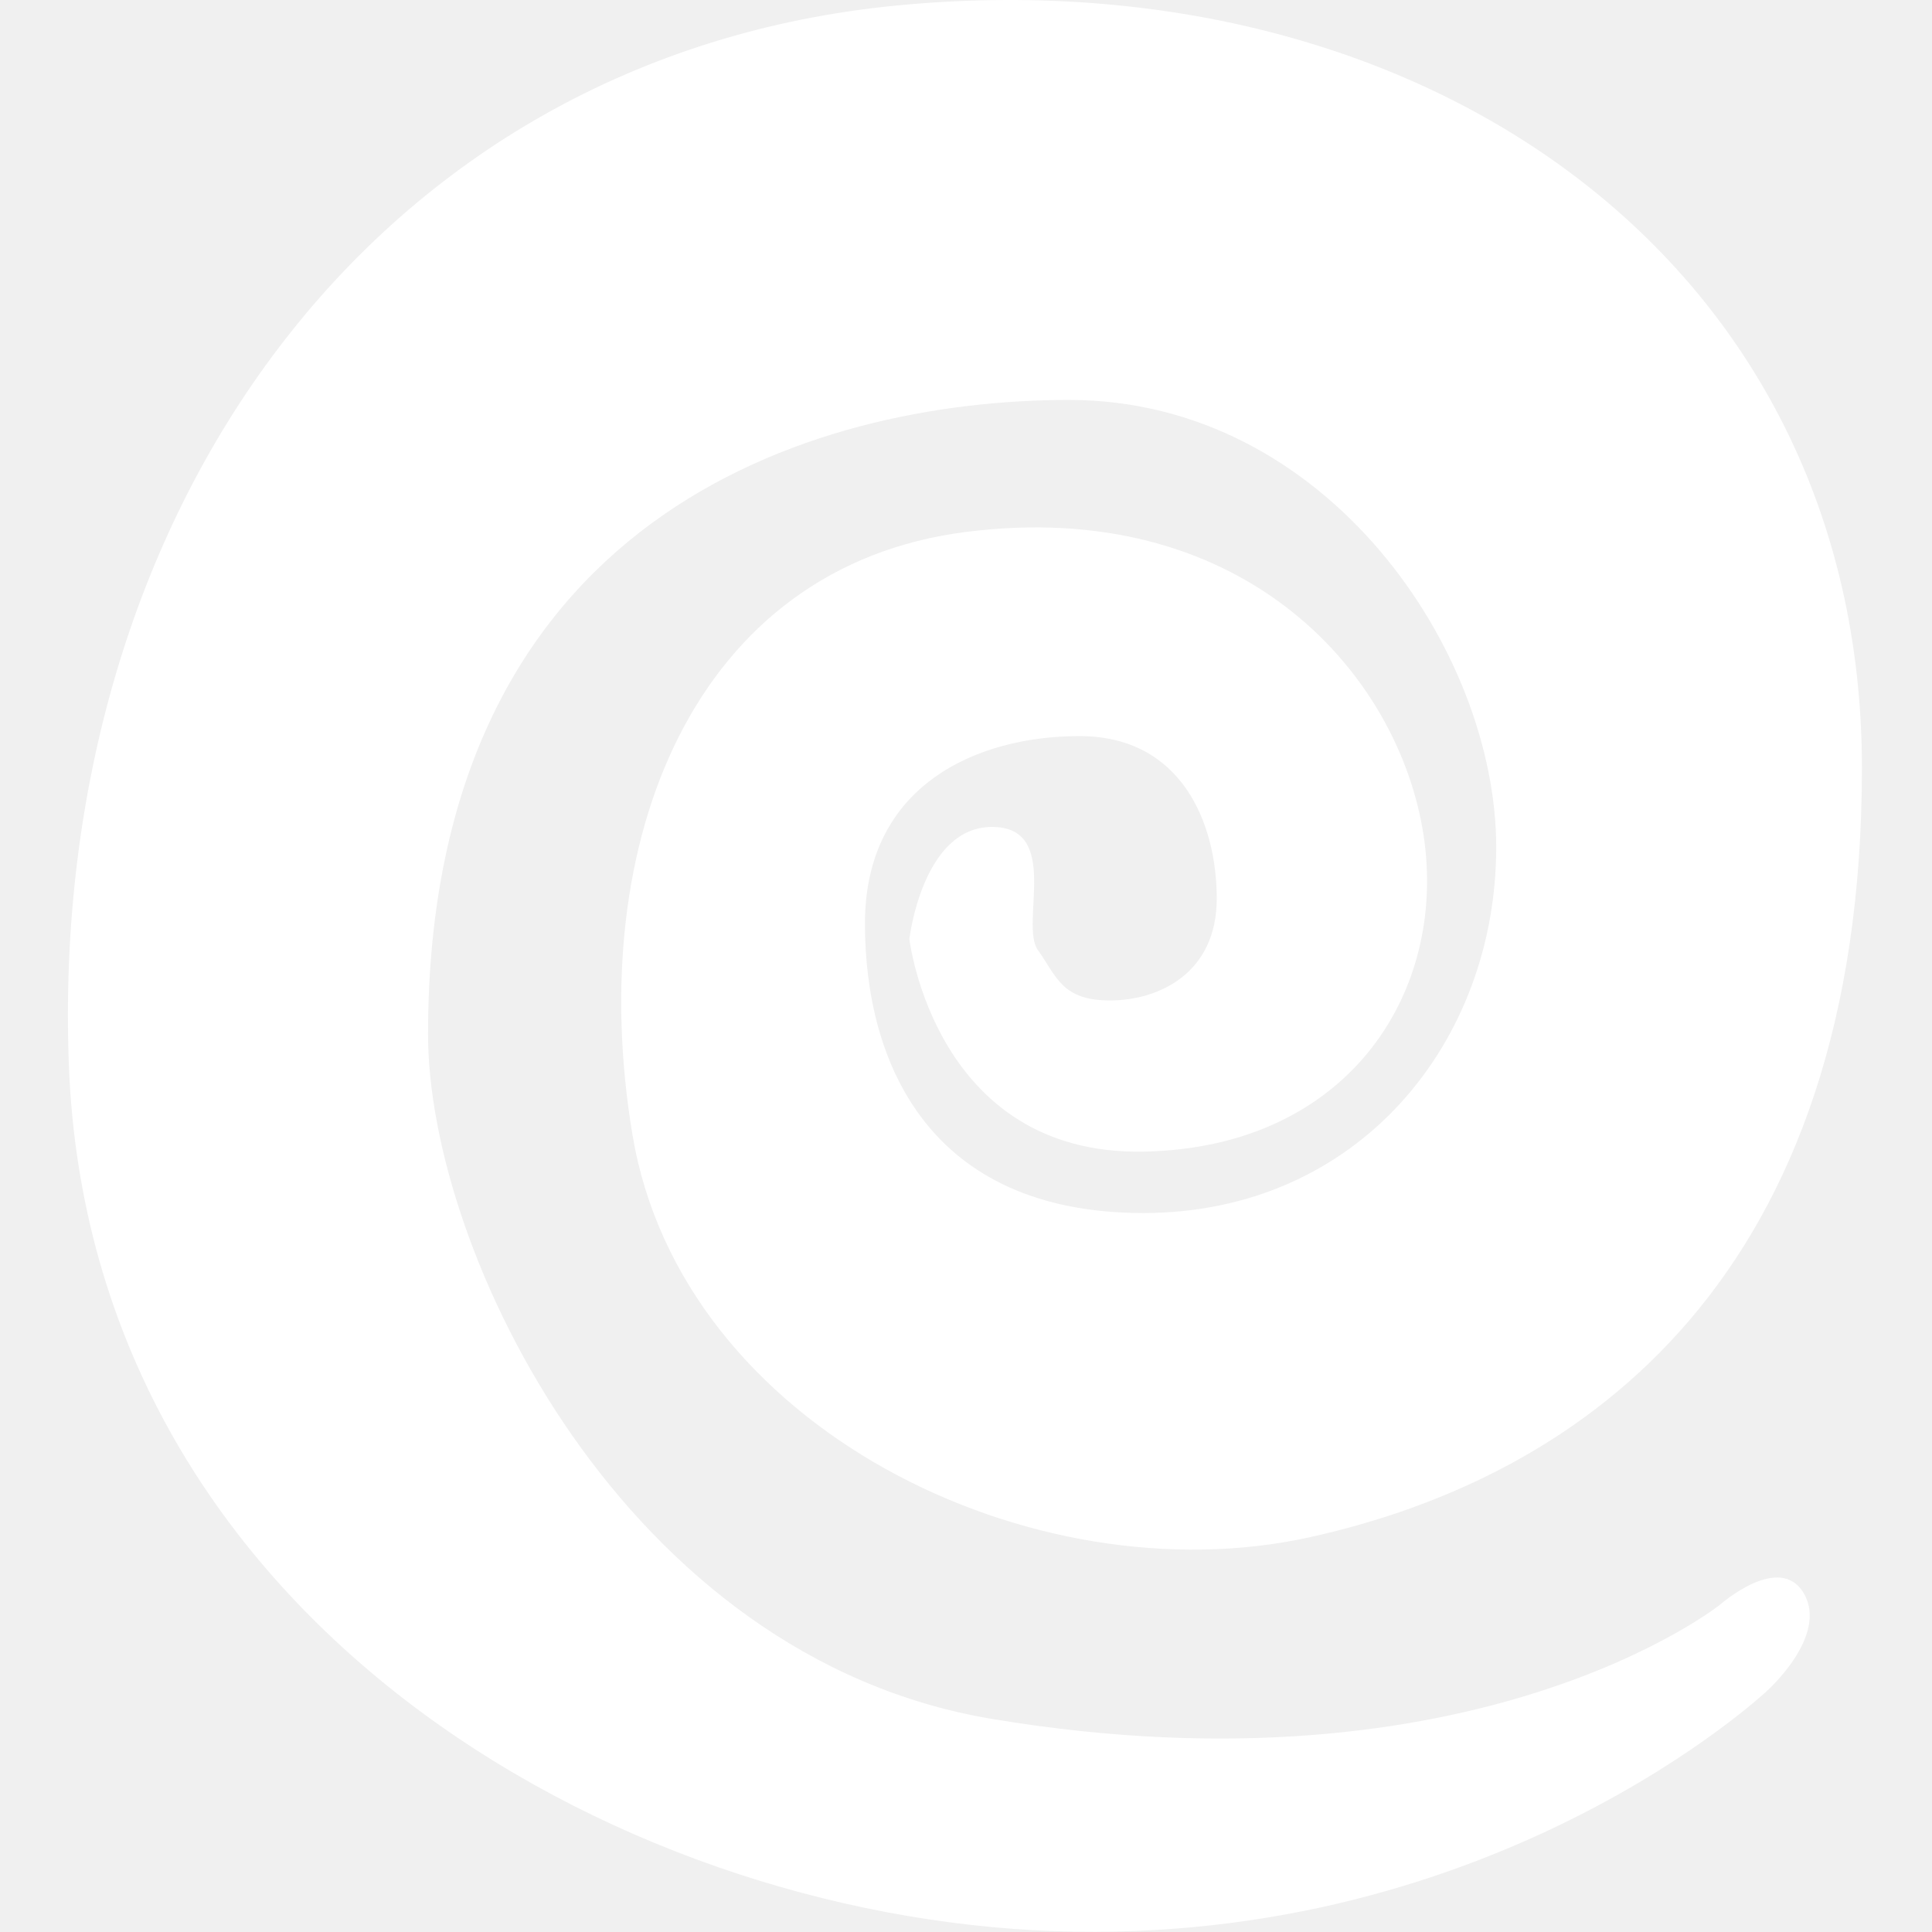
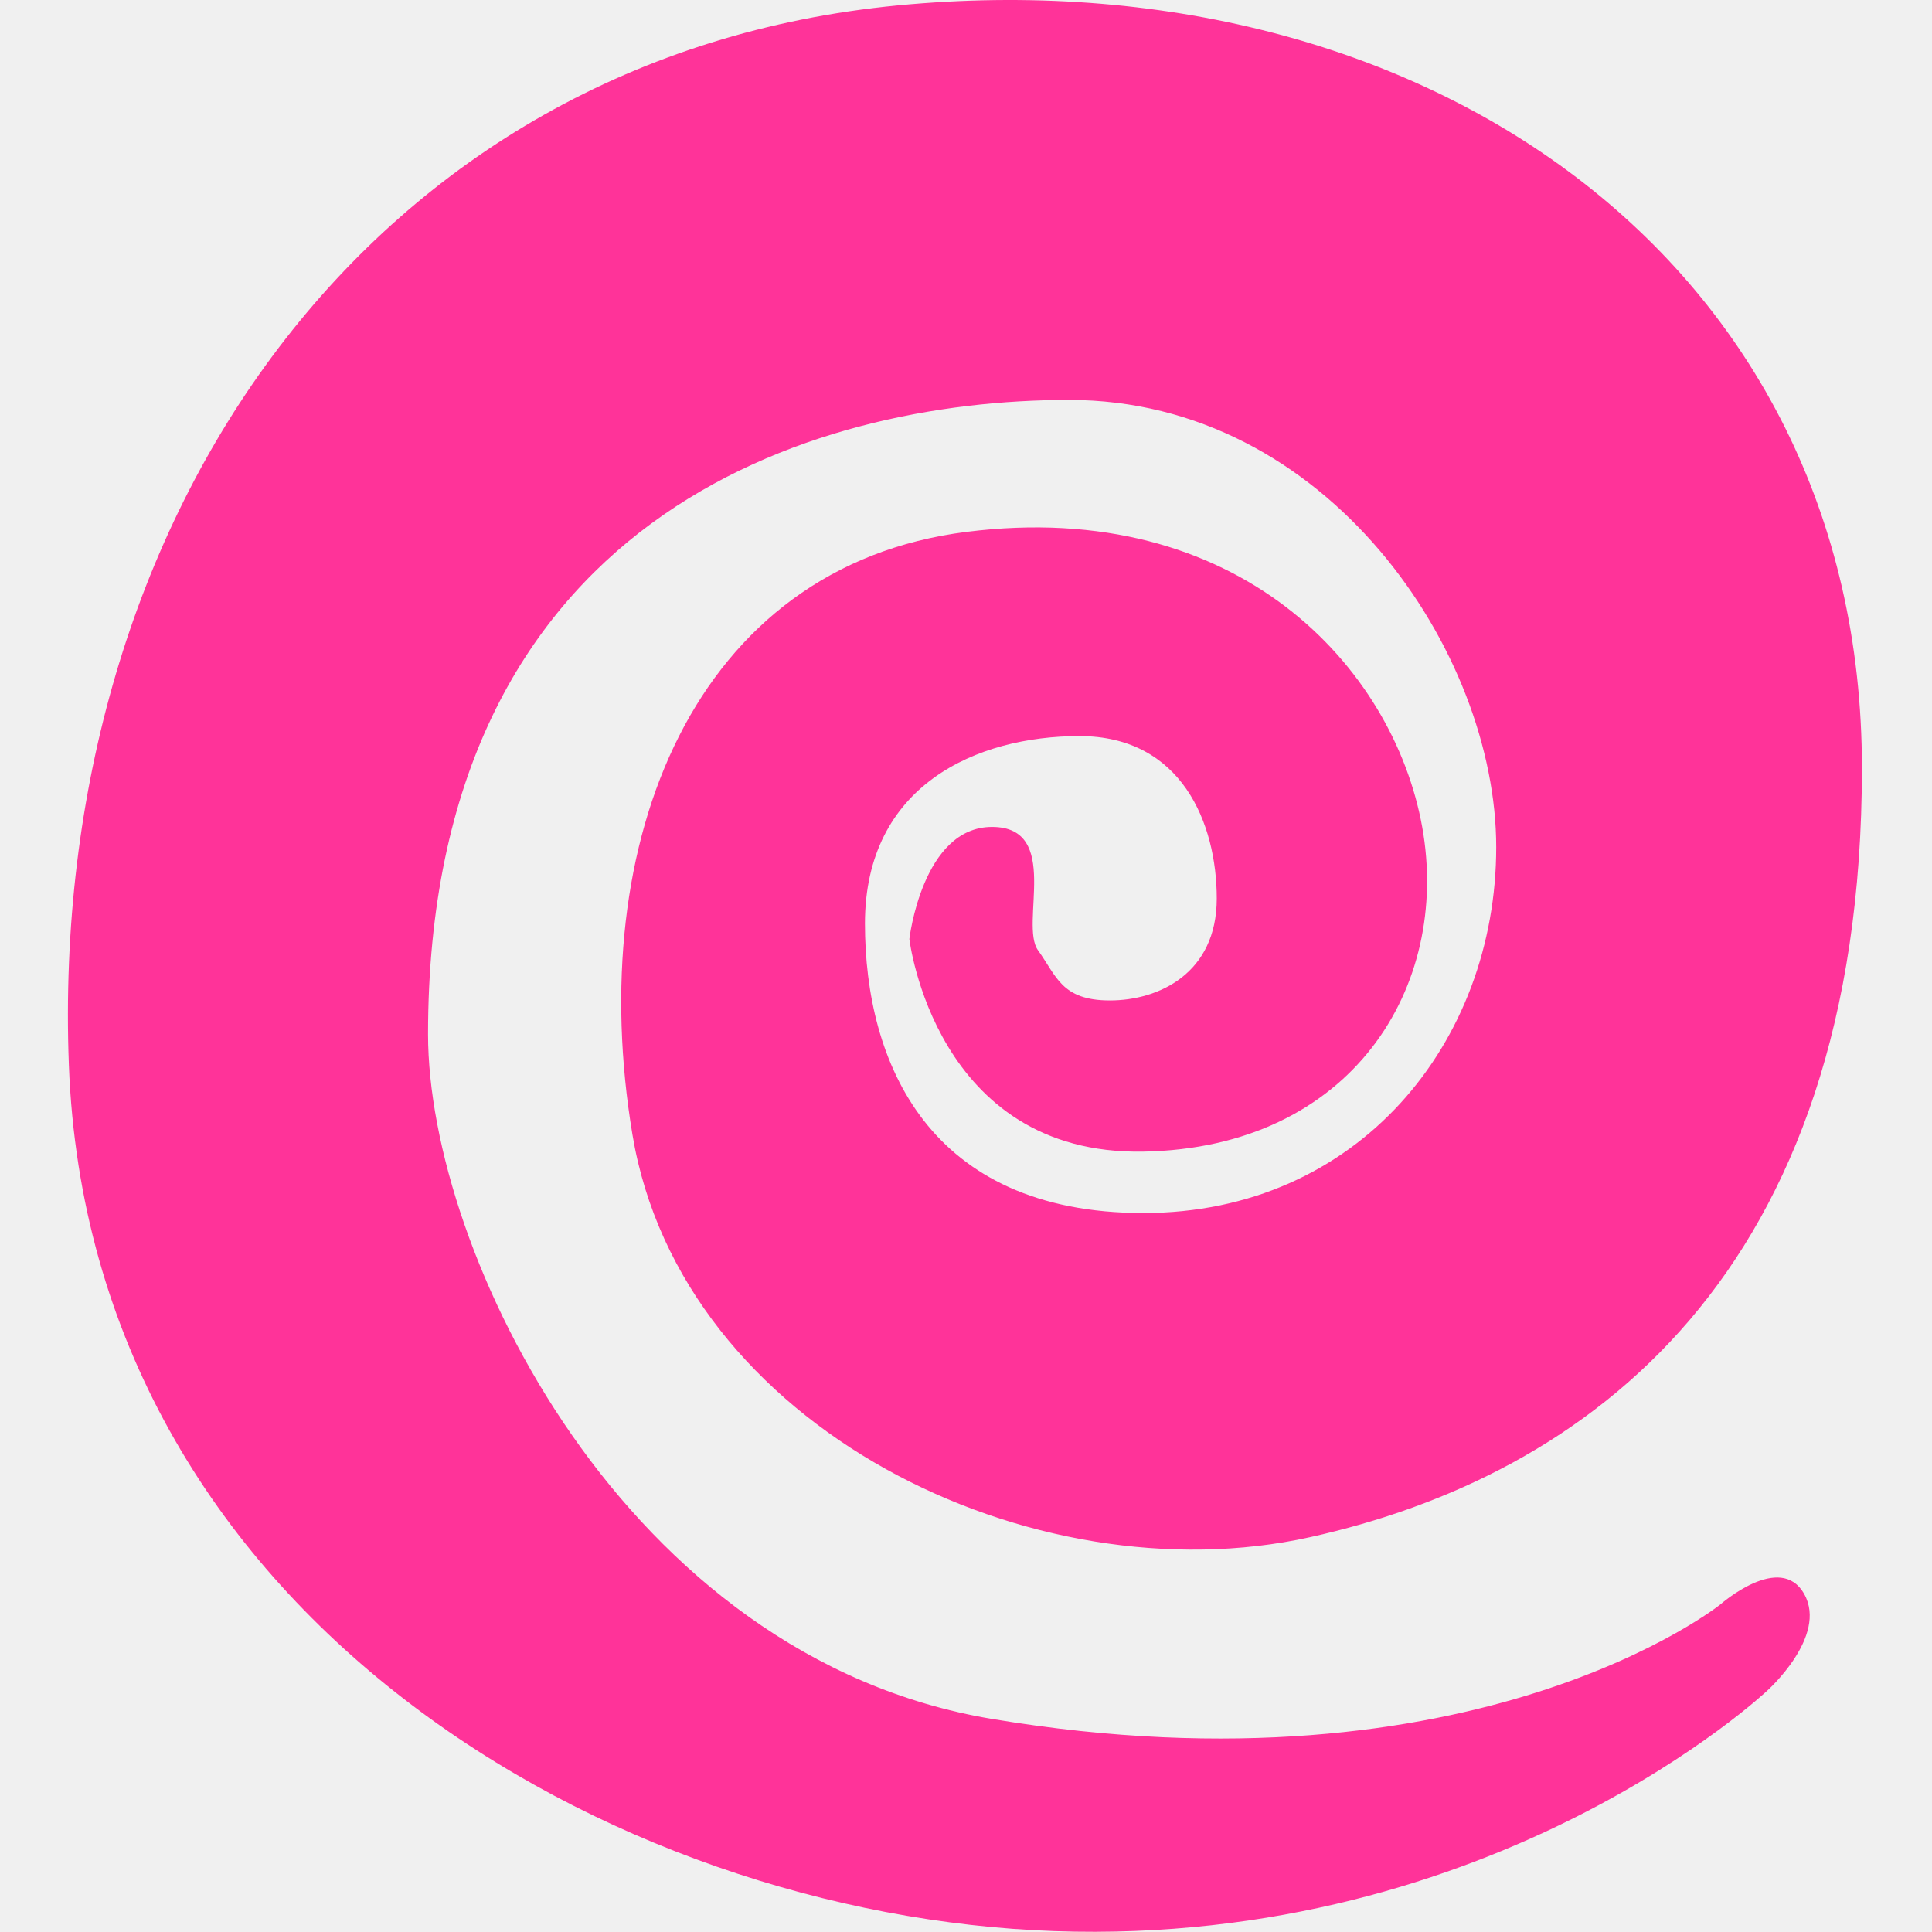
- <svg xmlns="http://www.w3.org/2000/svg" width="512" height="512" viewBox="0 0 512 512" fill="none">
-   <path fill-rule="evenodd" clip-rule="evenodd" d="M455.925 425.184C455.925 425.184 391.365 476.963 262.893 455.536C165.423 439.279 113.437 331.833 113.437 274.079C113.437 137.149 214.783 105.988 283.3 105.988C351.816 105.988 396.513 172.788 396.513 224.508C396.513 276.228 359.933 321.466 303.006 321.466C246.08 321.466 229.22 281.501 229.22 244.758C229.22 208.016 258.947 195.071 286.058 195.071C313.169 195.071 322.452 218.217 322.452 238.11C322.452 258.004 307.017 265.128 294.143 265.128C281.269 265.128 279.996 258.633 275.069 251.807C270.141 244.982 281.353 219.146 262.893 219.146C244.433 219.146 240.992 248.847 240.992 248.847C240.992 248.847 247.722 306.18 303.006 305.191C358.291 304.201 384.518 261.461 376.896 219.146C369.274 176.83 328.207 131.865 256.133 140.951C184.059 150.037 154.632 222.861 167.603 300.685C180.574 378.51 273.807 423.602 347.112 407.379C420.418 391.156 493.429 338.086 493.429 203.533C493.429 68.979 376.896 -11.9 237.941 1.429C98.986 14.758 12.729 136.242 18.25 282.207C23.771 428.172 162.275 507.669 279.394 511.766C396.513 515.864 468.312 448.067 468.312 448.067C468.312 448.067 484.459 433.668 478.128 422.424C471.798 411.18 455.925 425.184 455.925 425.184Z" fill="white" />
+ <svg xmlns="http://www.w3.org/2000/svg" width="512" height="512" viewBox="0 0 512 512" fill="#FF3399">
+   <path fill-rule="evenodd" clip-rule="evenodd" d="M455.925 425.184C455.925 425.184 391.365 476.963 262.893 455.536C165.423 439.279 113.437 331.833 113.437 274.079C113.437 137.149 214.783 105.988 283.3 105.988C351.816 105.988 396.513 172.788 396.513 224.508C396.513 276.228 359.933 321.466 303.006 321.466C246.08 321.466 229.22 281.501 229.22 244.758C229.22 208.016 258.947 195.071 286.058 195.071C313.169 195.071 322.452 218.217 322.452 238.11C322.452 258.004 307.017 265.128 294.143 265.128C281.269 265.128 279.996 258.633 275.069 251.807C270.141 244.982 281.353 219.146 262.893 219.146C244.433 219.146 240.992 248.847 240.992 248.847C240.992 248.847 247.722 306.18 303.006 305.191C358.291 304.201 384.518 261.461 376.896 219.146C369.274 176.83 328.207 131.865 256.133 140.951C184.059 150.037 154.632 222.861 167.603 300.685C180.574 378.51 273.807 423.602 347.112 407.379C420.418 391.156 493.429 338.086 493.429 203.533C493.429 68.979 376.896 -11.9 237.941 1.429C98.986 14.758 12.729 136.242 18.25 282.207C23.771 428.172 162.275 507.669 279.394 511.766C396.513 515.864 468.312 448.067 468.312 448.067C468.312 448.067 484.459 433.668 478.128 422.424C471.798 411.18 455.925 425.184 455.925 425.184Z" />
</svg>
